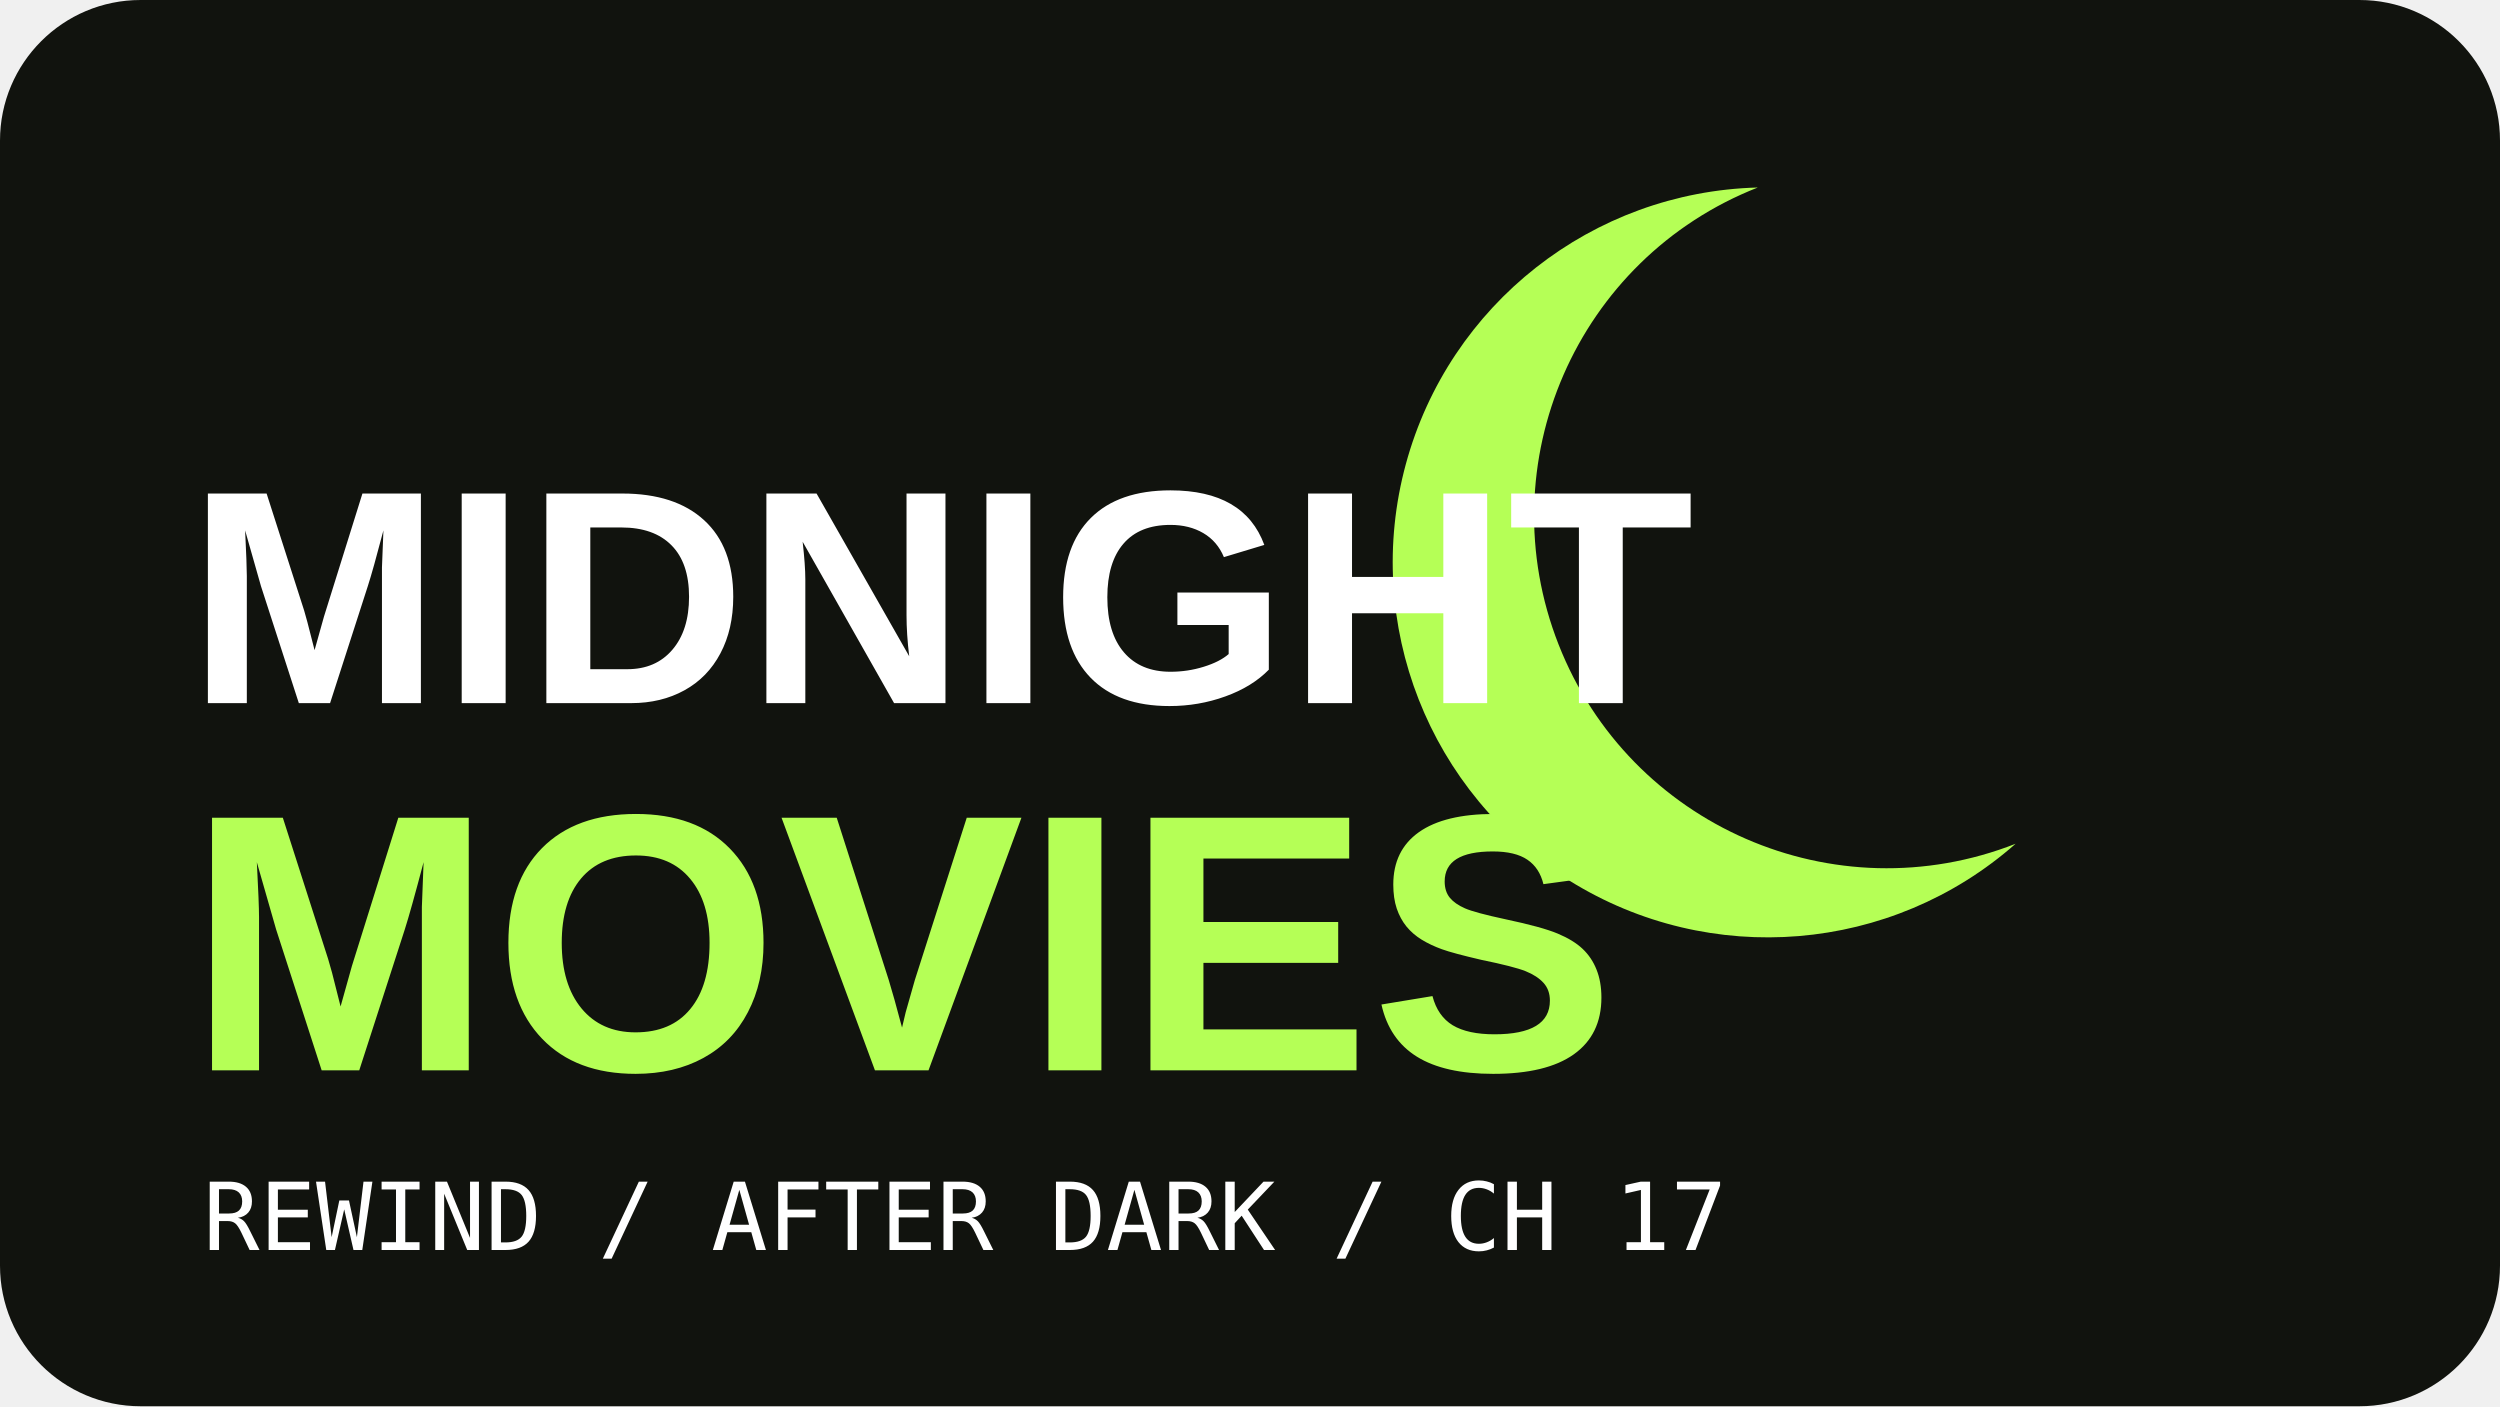
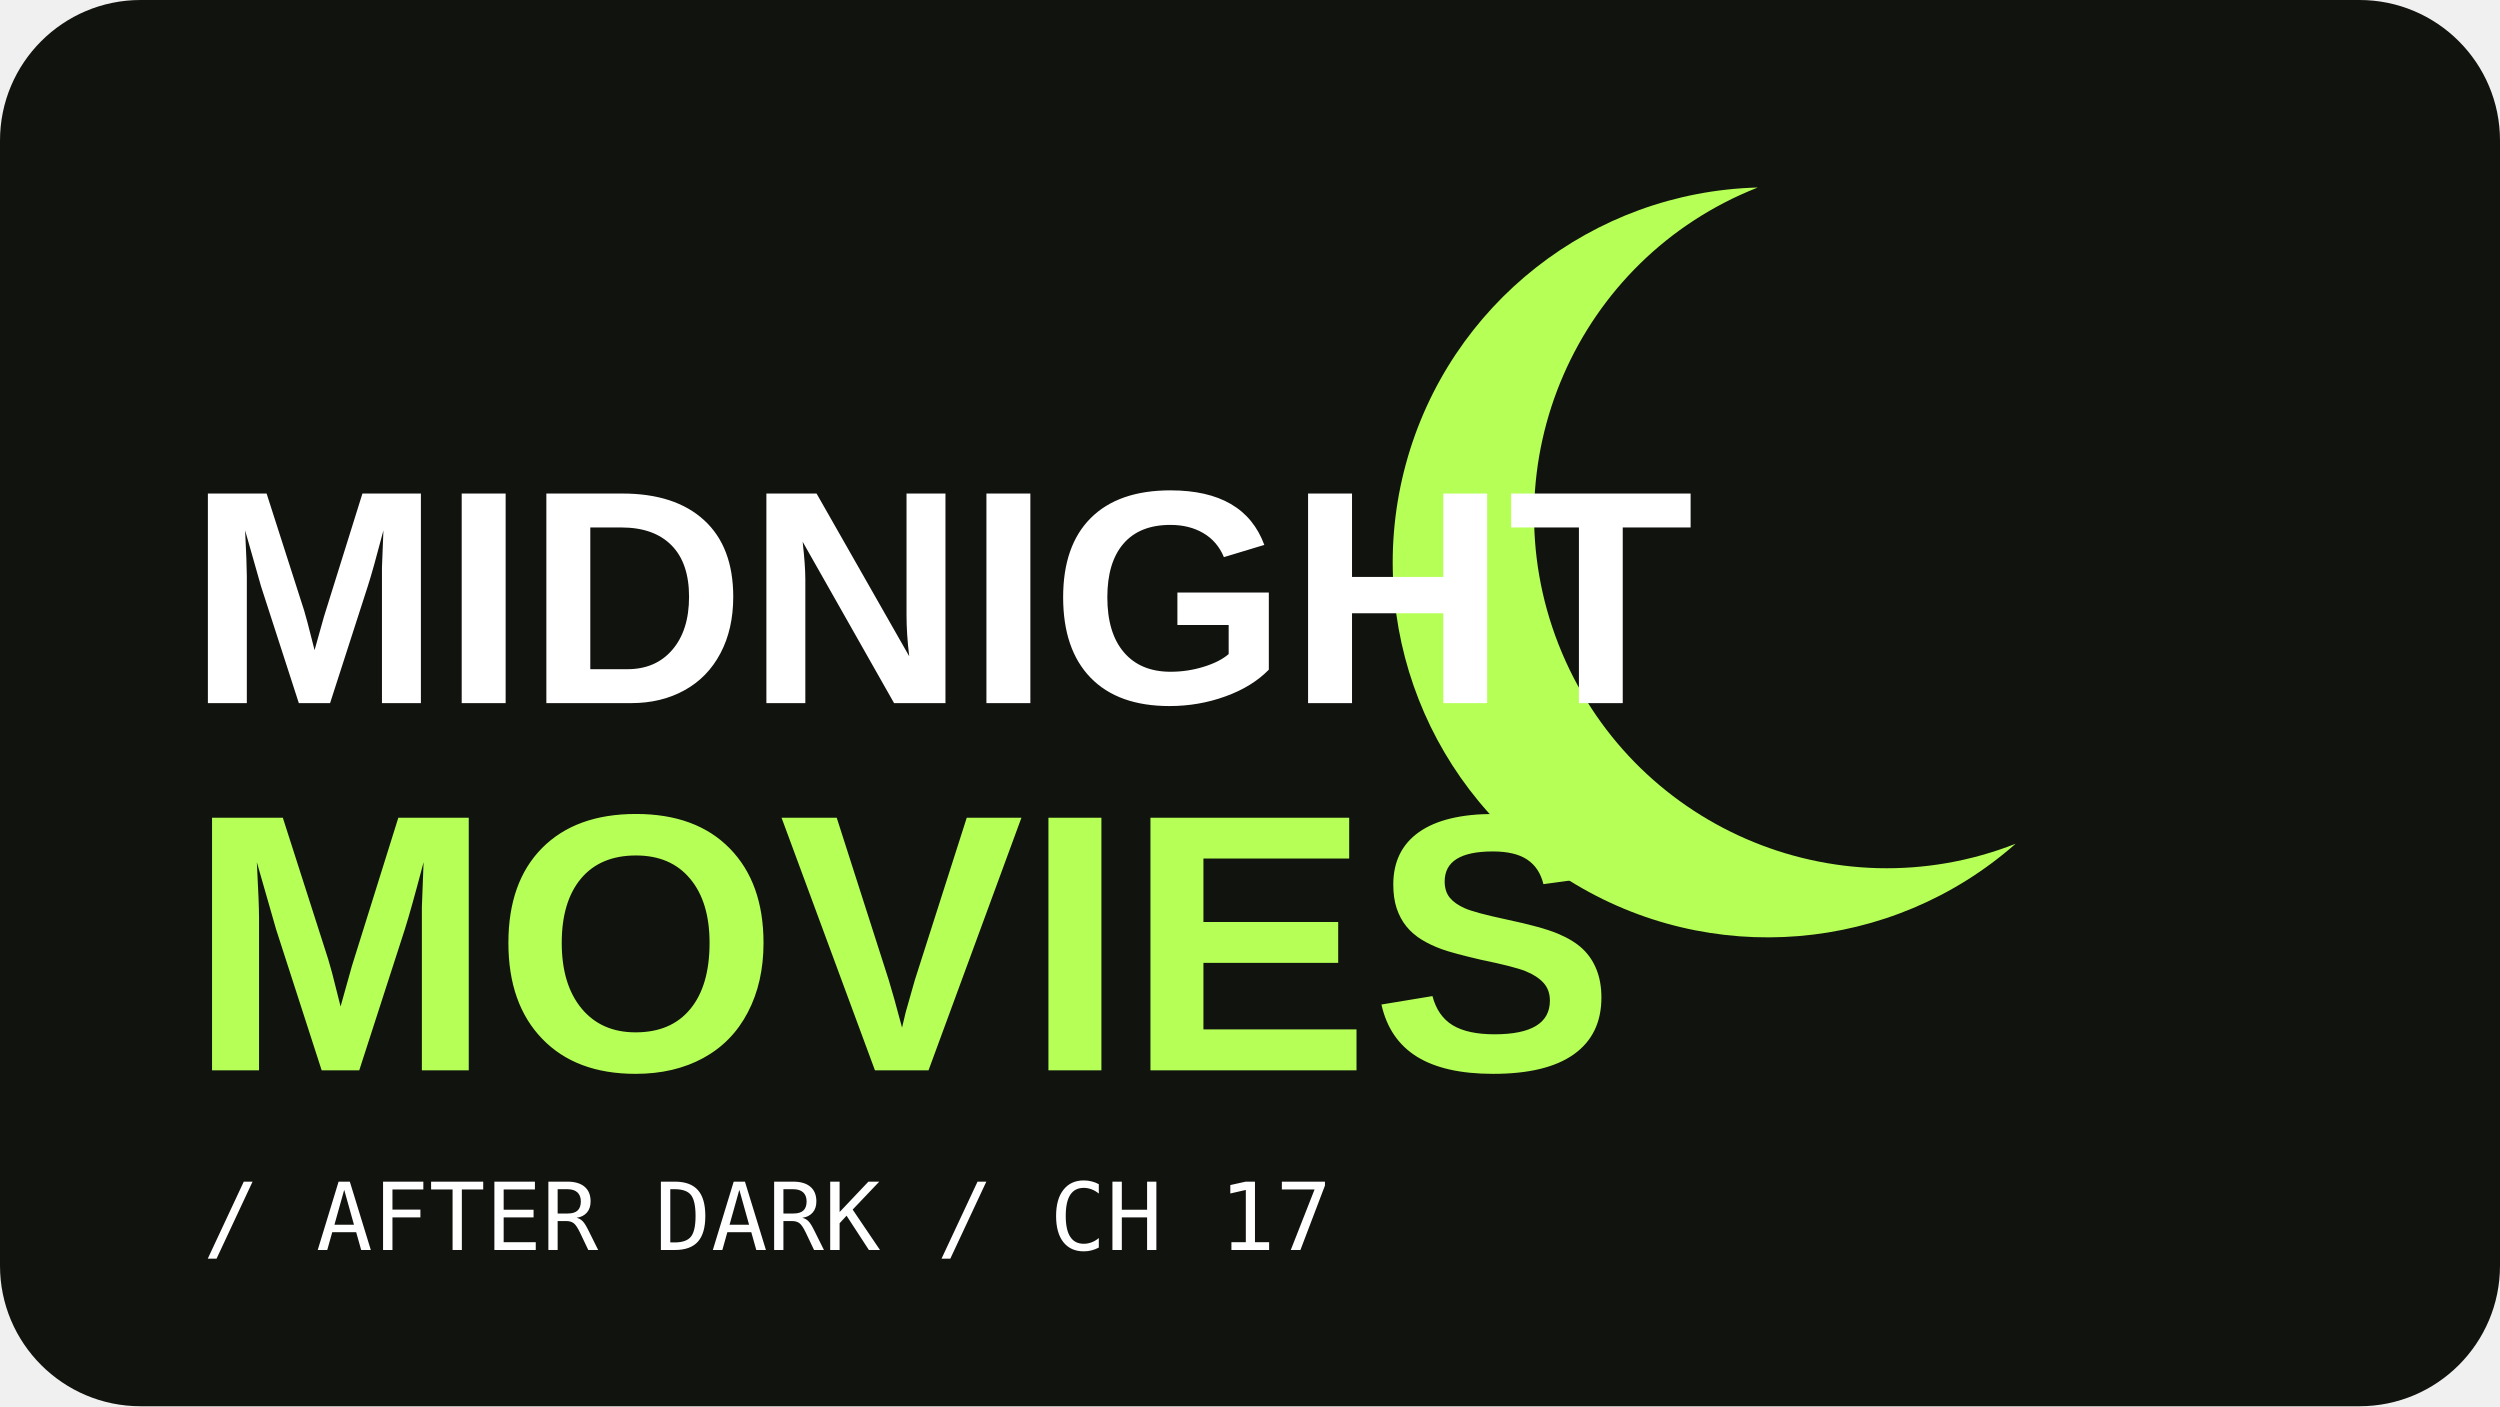
<svg xmlns="http://www.w3.org/2000/svg" viewBox="0 0 320 180">
  <rect width="320" height="180" rx="18" fill="#11130e" />
  <path d="M225 24a48 48 0 1 0 33 84 42 42 0 0 1-33-84" fill="#b5ff56" />
  <text x="24" y="90" font-family="Arial Black,Arial,sans-serif" font-weight="900" font-size="39" fill="#fff">MIDNIGHT</text>
  <text x="24" y="137" font-family="Arial Black,Arial,sans-serif" font-weight="900" font-size="47" fill="#b5ff56">MOVIES</text>
-   <text x="26" y="160" font-family="monospace" font-size="12" fill="#fff">REWIND / AFTER DARK / CH 17</text>
+   <text x="26" y="160" font-family="monospace" font-size="12" fill="#fff">/ AFTER DARK / CH 17</text>
</svg>
